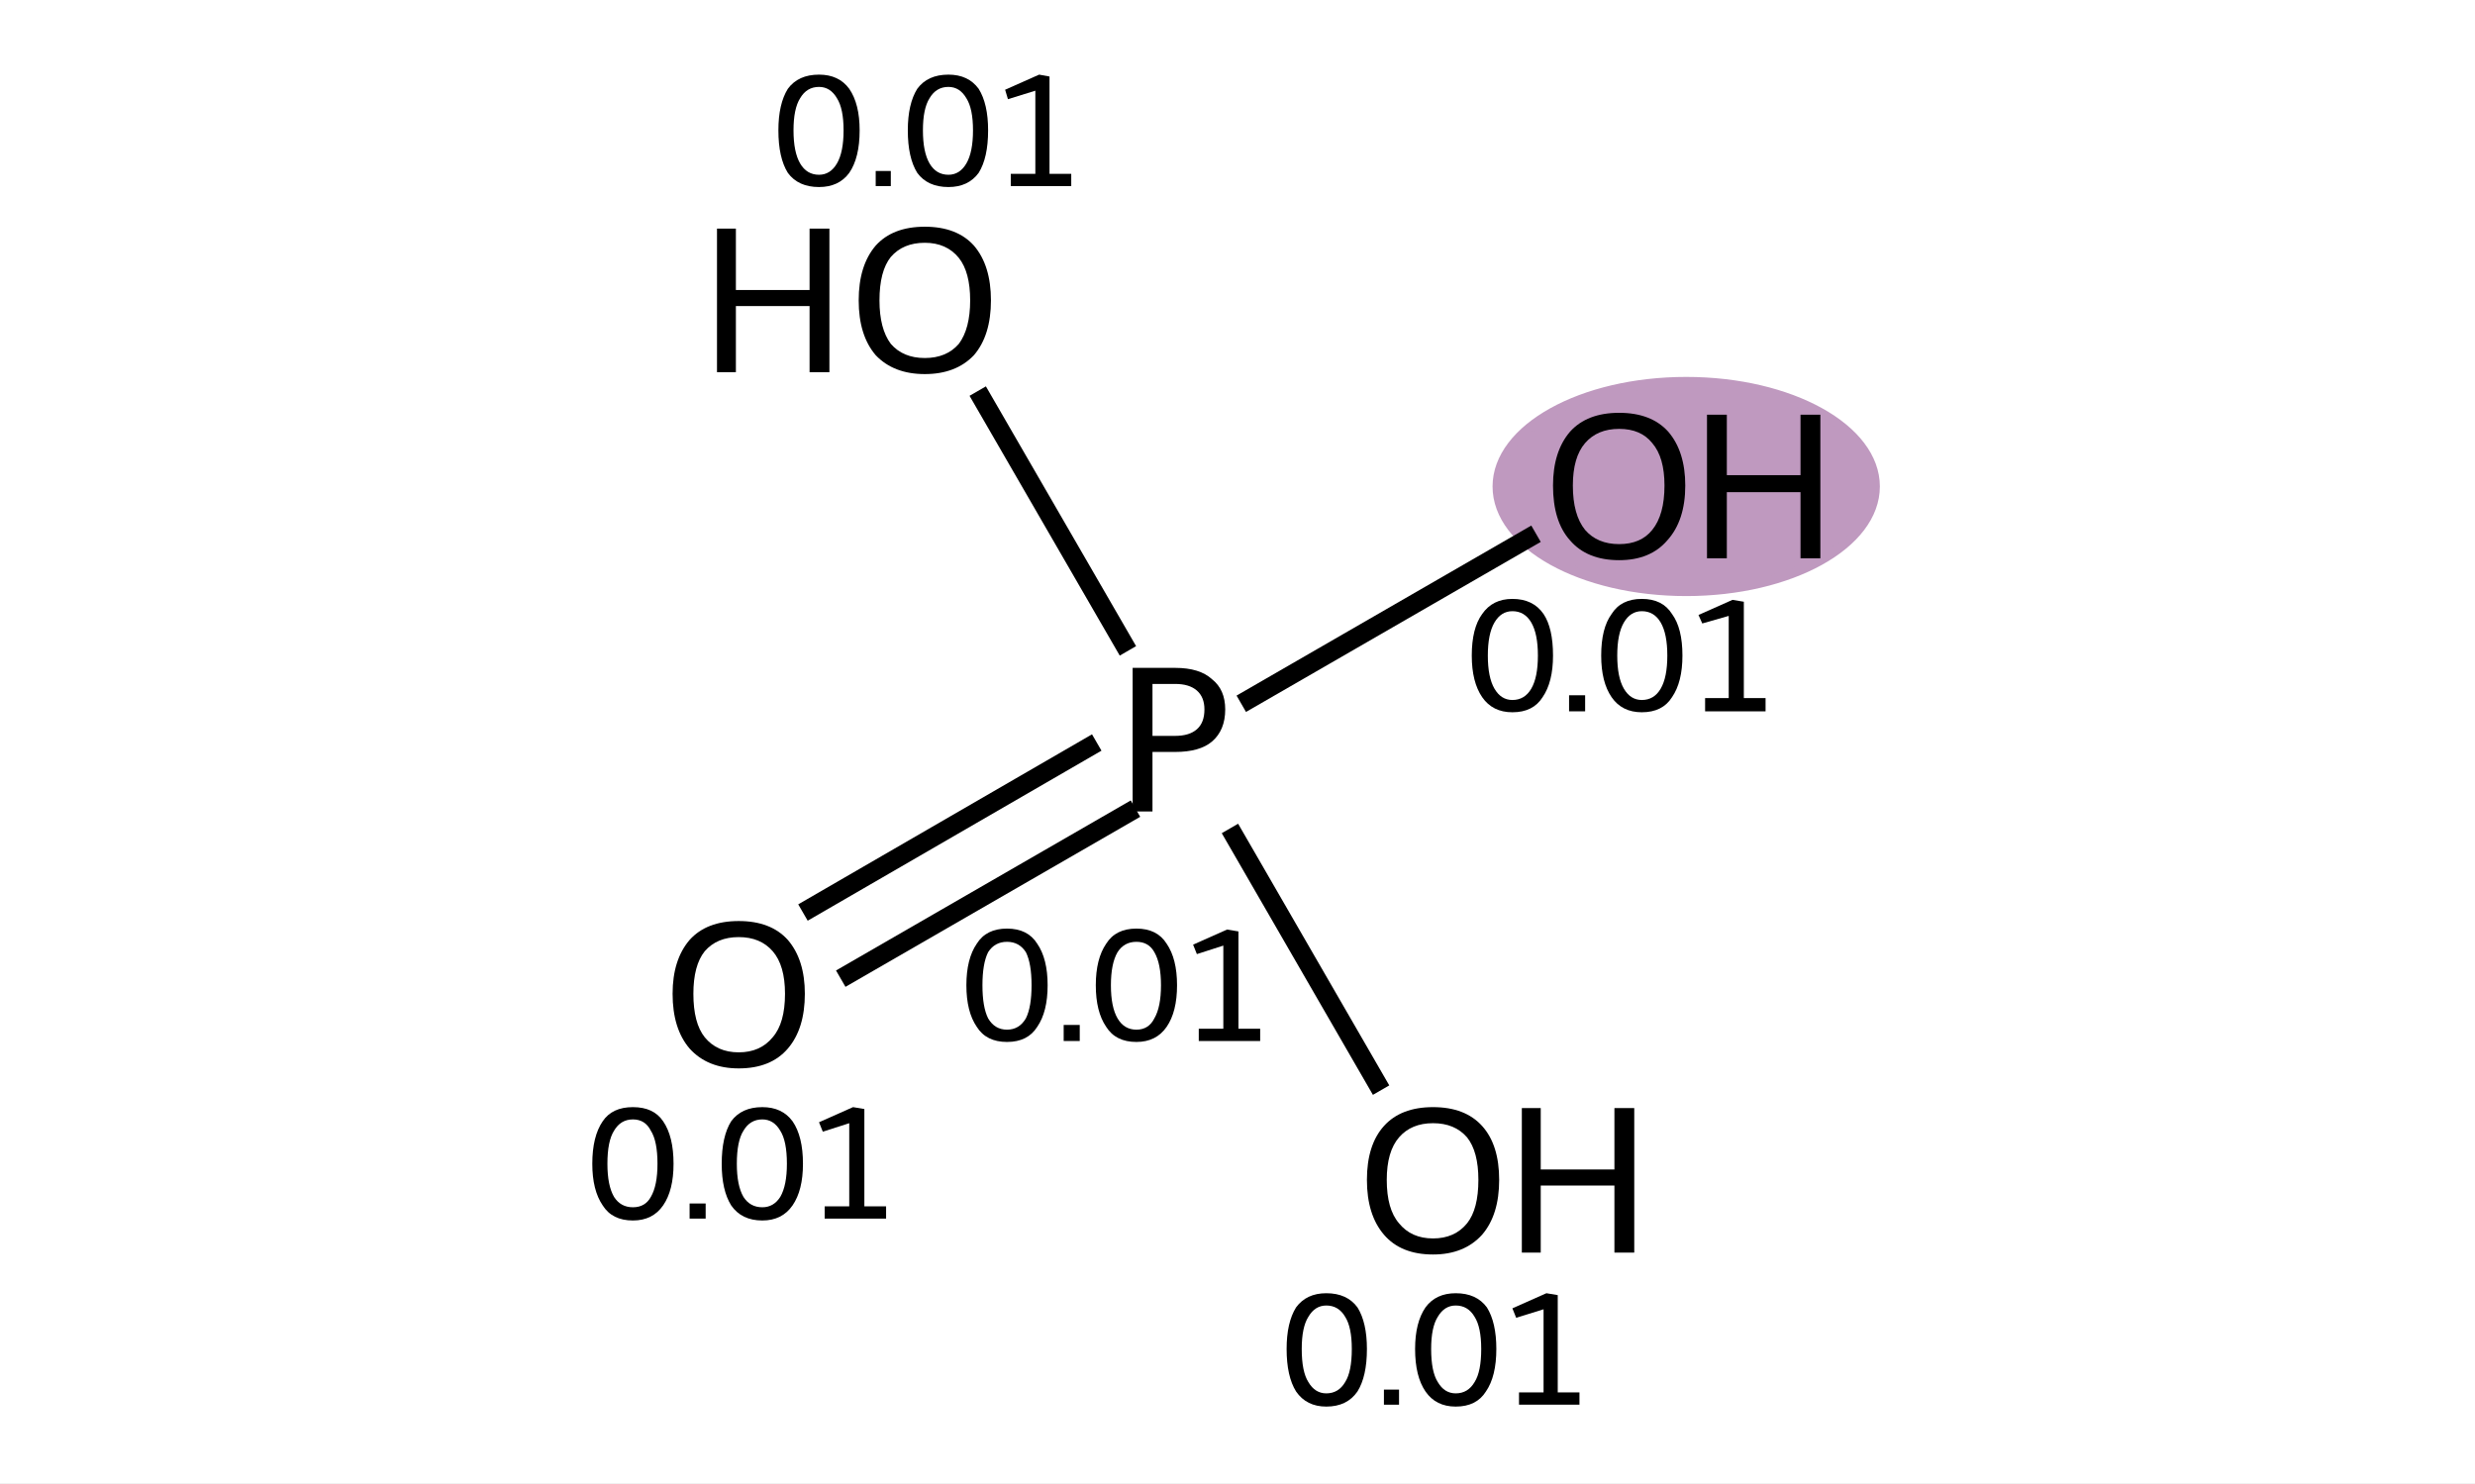
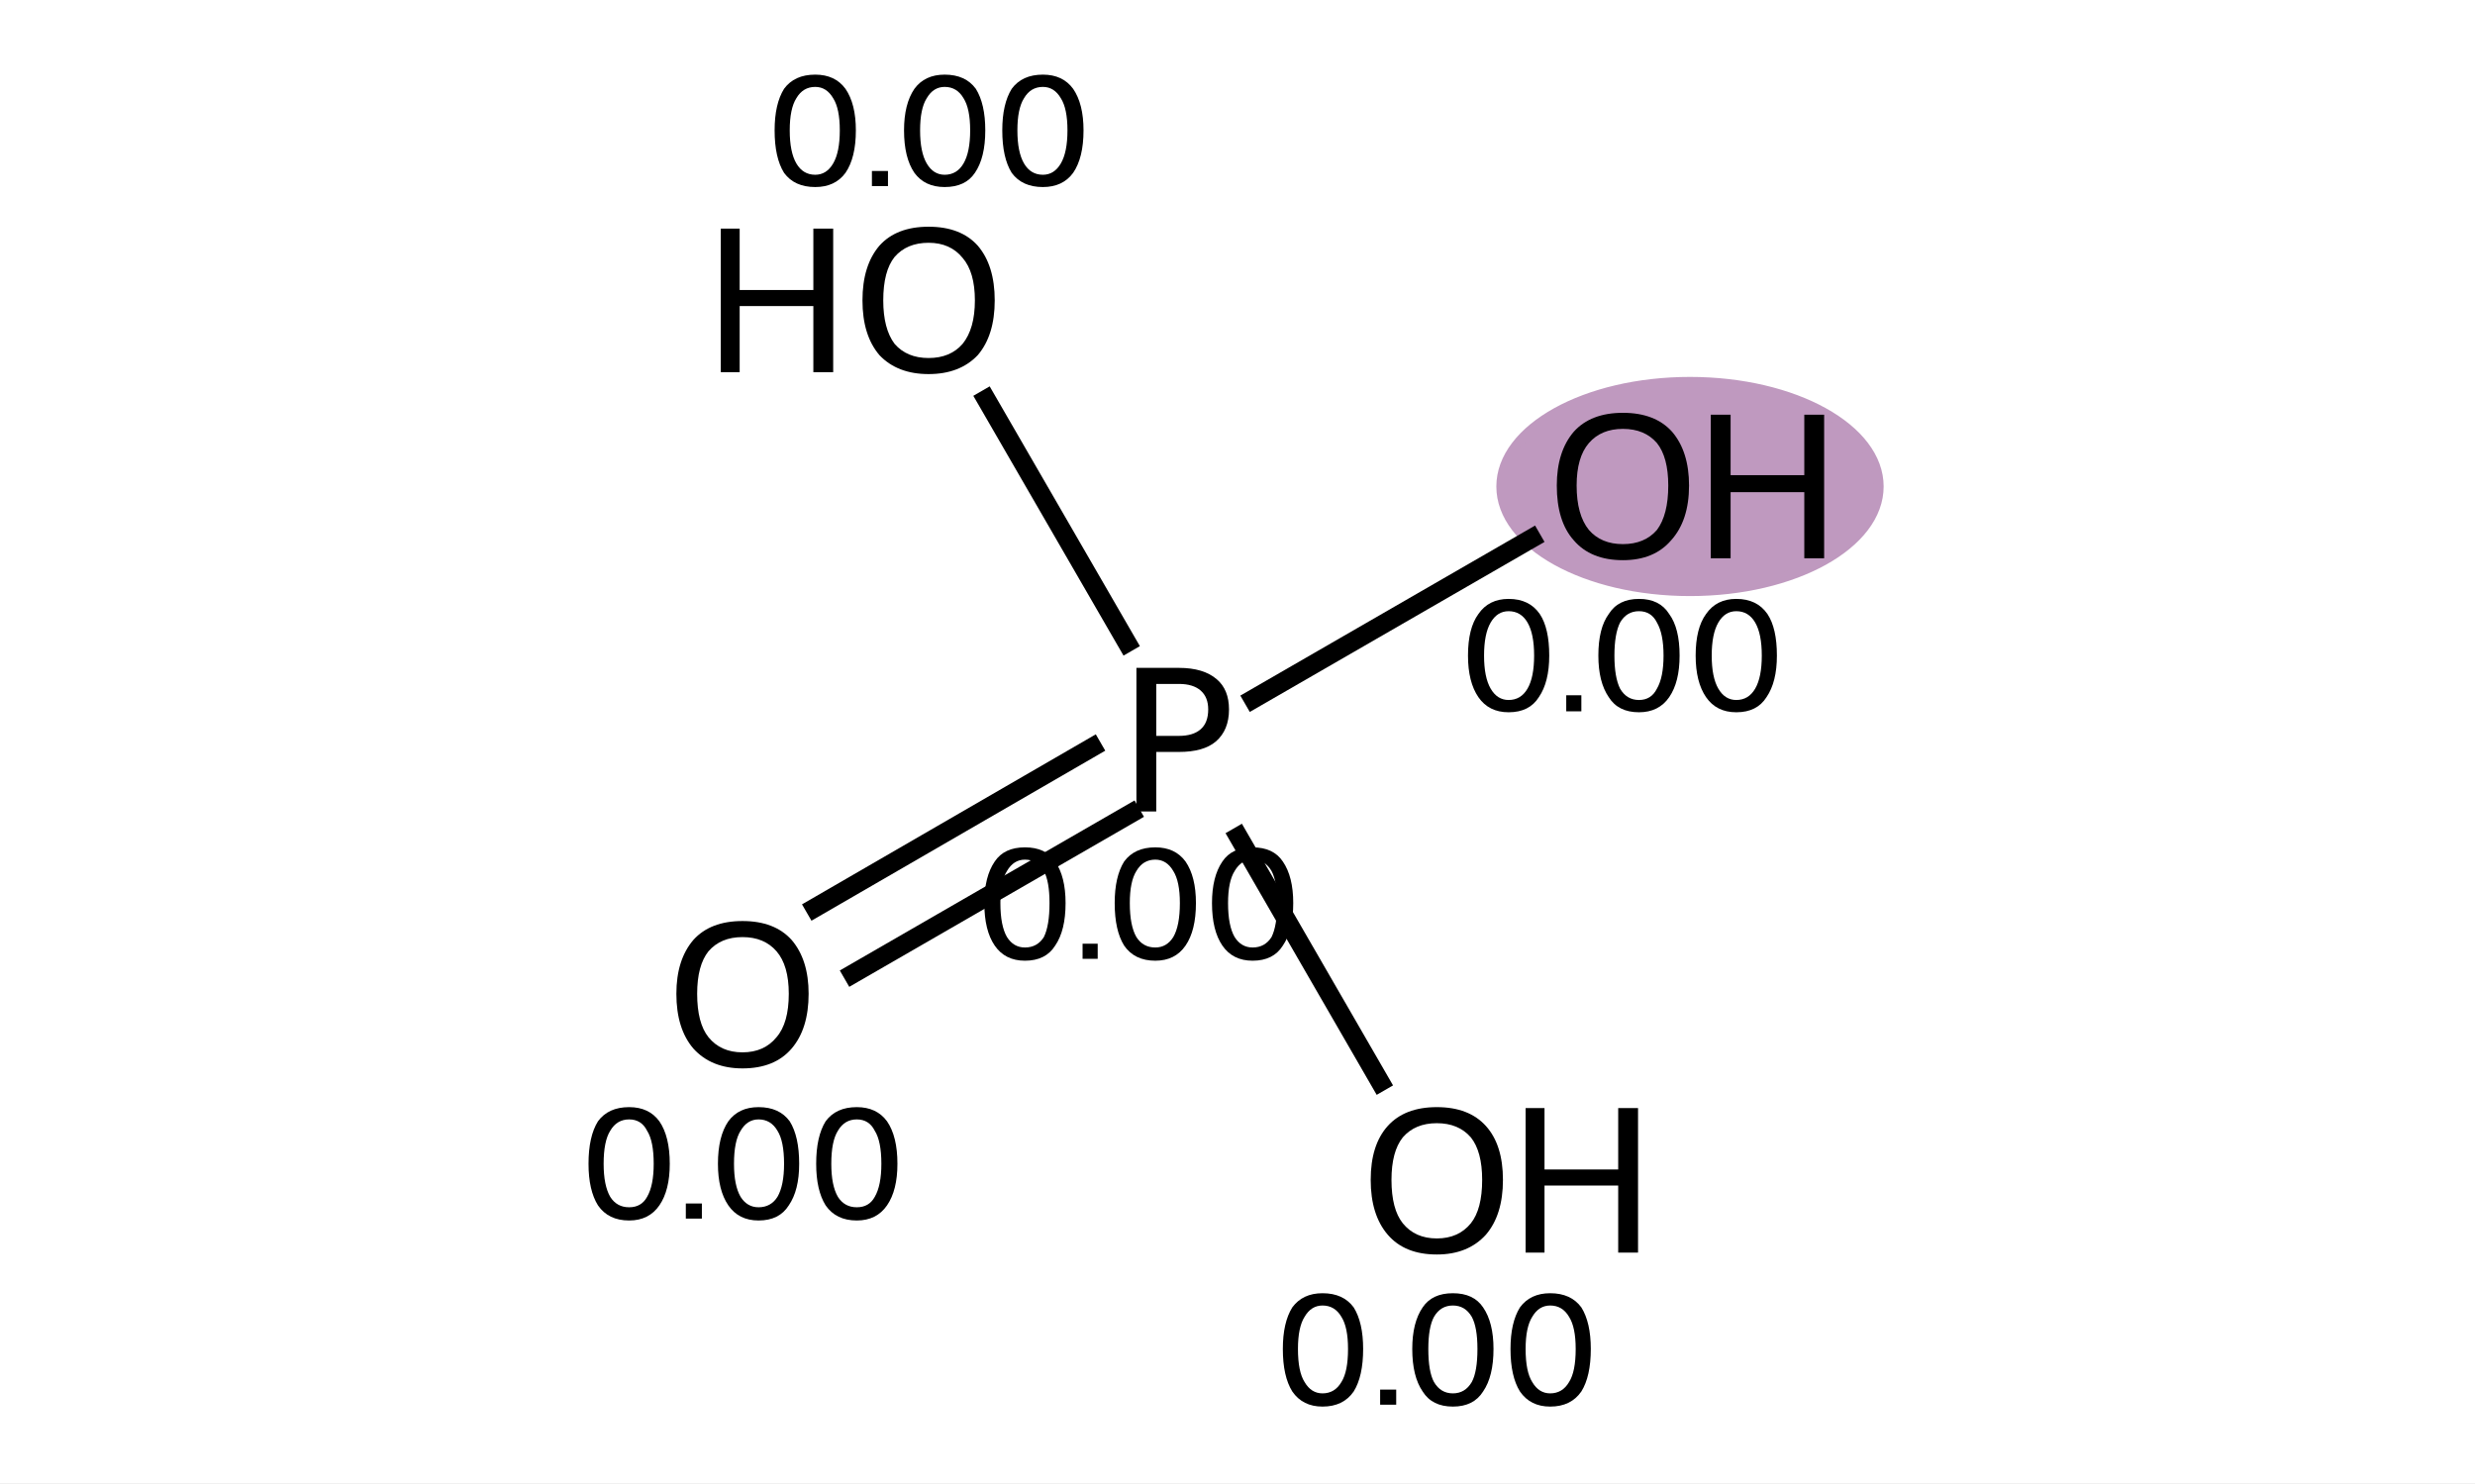
<svg xmlns="http://www.w3.org/2000/svg" version="1.1" baseProfile="full" xml:space="preserve" width="262px" height="157px" viewBox="0 0 262 157">
  <rect style="opacity:1.0;fill:#FFFFFF;stroke:none" width="262.0" height="157.0" x="0.0" y="0.0"> </rect>
-   <ellipse cx="178.5" cy="51.5" rx="20.0" ry="11.1" class="atom-2" style="fill:#BF99BF;fill-rule:evenodd;stroke:#BF99BF;stroke-width:1.0px;stroke-linecap:butt;stroke-linejoin:miter;stroke-opacity:1" />
-   <path class="bond-0 atom-0 atom-1" d="M 85.0,96.6 L 116.1,78.6" style="fill:none;fill-rule:evenodd;stroke:#000000;stroke-width:2.0px;stroke-linecap:butt;stroke-linejoin:miter;stroke-opacity:1" />
-   <path class="bond-0 atom-0 atom-1" d="M 89.0,103.6 L 120.2,85.6" style="fill:none;fill-rule:evenodd;stroke:#000000;stroke-width:2.0px;stroke-linecap:butt;stroke-linejoin:miter;stroke-opacity:1" />
-   <path class="bond-1 atom-1 atom-2" d="M 131.4,74.5 L 162.6,56.5" style="fill:none;fill-rule:evenodd;stroke:#000000;stroke-width:2.0px;stroke-linecap:butt;stroke-linejoin:miter;stroke-opacity:1" />
-   <path class="bond-2 atom-1 atom-3" d="M 130.2,87.7 L 146.2,115.4" style="fill:none;fill-rule:evenodd;stroke:#000000;stroke-width:2.0px;stroke-linecap:butt;stroke-linejoin:miter;stroke-opacity:1" />
-   <path class="bond-3 atom-1 atom-4" d="M 119.4,68.9 L 103.5,41.4" style="fill:none;fill-rule:evenodd;stroke:#000000;stroke-width:2.0px;stroke-linecap:butt;stroke-linejoin:miter;stroke-opacity:1" />
-   <path class="atom-0" d="M 71.2 105.2 Q 71.2 101.6, 73.0 99.5 Q 74.8 97.5, 78.2 97.5 Q 81.6 97.5, 83.4 99.5 Q 85.2 101.6, 85.2 105.2 Q 85.2 108.9, 83.4 111.0 Q 81.6 113.1, 78.2 113.1 Q 74.9 113.1, 73.0 111.0 Q 71.2 108.9, 71.2 105.2 M 78.2 111.4 Q 80.5 111.4, 81.8 109.8 Q 83.1 108.3, 83.1 105.2 Q 83.1 102.2, 81.8 100.7 Q 80.5 99.2, 78.2 99.2 Q 75.9 99.2, 74.6 100.7 Q 73.4 102.2, 73.4 105.2 Q 73.4 108.3, 74.6 109.8 Q 75.9 111.4, 78.2 111.4 " fill="#000000" />
-   <path class="atom-1" d="M 124.4 70.7 Q 127.0 70.7, 128.3 71.9 Q 129.7 73.0, 129.7 75.1 Q 129.7 77.3, 128.3 78.5 Q 127.0 79.6, 124.4 79.6 L 122.0 79.6 L 122.0 85.9 L 119.9 85.9 L 119.9 70.7 L 124.4 70.7 M 124.4 77.9 Q 125.9 77.9, 126.7 77.2 Q 127.5 76.5, 127.5 75.1 Q 127.5 73.8, 126.7 73.1 Q 125.9 72.4, 124.4 72.4 L 122.0 72.4 L 122.0 77.9 L 124.4 77.9 " fill="#000000" />
-   <path class="atom-2" d="M 164.4 51.4 Q 164.4 47.8, 166.2 45.7 Q 168.0 43.7, 171.4 43.7 Q 174.8 43.7, 176.6 45.7 Q 178.4 47.8, 178.4 51.4 Q 178.4 55.1, 176.5 57.2 Q 174.7 59.3, 171.4 59.3 Q 168.0 59.3, 166.2 57.2 Q 164.4 55.2, 164.4 51.4 M 171.4 57.6 Q 173.7 57.6, 174.9 56.1 Q 176.2 54.5, 176.2 51.4 Q 176.2 48.4, 174.9 46.9 Q 173.7 45.4, 171.4 45.4 Q 169.1 45.4, 167.8 46.9 Q 166.5 48.4, 166.5 51.4 Q 166.5 54.5, 167.8 56.1 Q 169.1 57.6, 171.4 57.6 " fill="#000000" />
-   <path class="atom-2" d="M 180.7 43.9 L 182.8 43.9 L 182.8 50.3 L 190.6 50.3 L 190.6 43.9 L 192.7 43.9 L 192.7 59.1 L 190.6 59.1 L 190.6 52.1 L 182.8 52.1 L 182.8 59.1 L 180.7 59.1 L 180.7 43.9 " fill="#000000" />
-   <path class="atom-3" d="M 144.7 124.9 Q 144.7 121.2, 146.5 119.2 Q 148.3 117.2, 151.7 117.2 Q 155.1 117.2, 156.9 119.2 Q 158.7 121.2, 158.7 124.9 Q 158.7 128.6, 156.9 130.7 Q 155.0 132.8, 151.7 132.8 Q 148.3 132.8, 146.5 130.7 Q 144.7 128.6, 144.7 124.9 M 151.7 131.1 Q 154.0 131.1, 155.3 129.5 Q 156.5 128.0, 156.5 124.9 Q 156.5 121.9, 155.3 120.4 Q 154.0 118.9, 151.7 118.9 Q 149.4 118.9, 148.1 120.4 Q 146.8 121.9, 146.8 124.9 Q 146.8 128.0, 148.1 129.5 Q 149.4 131.1, 151.7 131.1 " fill="#000000" />
-   <path class="atom-3" d="M 161.1 117.3 L 163.1 117.3 L 163.1 123.8 L 170.9 123.8 L 170.9 117.3 L 173.0 117.3 L 173.0 132.6 L 170.9 132.6 L 170.9 125.5 L 163.1 125.5 L 163.1 132.6 L 161.1 132.6 L 161.1 117.3 " fill="#000000" />
-   <path class="atom-4" d="M 75.9 24.2 L 77.9 24.2 L 77.9 30.7 L 85.7 30.7 L 85.7 24.2 L 87.8 24.2 L 87.8 39.4 L 85.7 39.4 L 85.7 32.4 L 77.9 32.4 L 77.9 39.4 L 75.9 39.4 L 75.9 24.2 " fill="#000000" />
-   <path class="atom-4" d="M 90.9 31.8 Q 90.9 28.1, 92.7 26.0 Q 94.5 24.0, 97.9 24.0 Q 101.3 24.0, 103.1 26.0 Q 104.9 28.1, 104.9 31.8 Q 104.9 35.5, 103.1 37.6 Q 101.2 39.6, 97.9 39.6 Q 94.6 39.6, 92.7 37.6 Q 90.9 35.5, 90.9 31.8 M 97.9 37.9 Q 100.2 37.9, 101.5 36.4 Q 102.7 34.8, 102.7 31.8 Q 102.7 28.8, 101.5 27.3 Q 100.2 25.7, 97.9 25.7 Q 95.6 25.7, 94.3 27.2 Q 93.1 28.7, 93.1 31.8 Q 93.1 34.8, 94.3 36.4 Q 95.6 37.9, 97.9 37.9 " fill="#000000" />
-   <path class="note" d="M 67.0 129.2 Q 64.8 129.2, 63.8 127.6 Q 62.7 126.0, 62.7 123.2 Q 62.7 120.3, 63.8 118.7 Q 64.8 117.2, 67.0 117.2 Q 69.2 117.2, 70.2 118.7 Q 71.3 120.3, 71.3 123.2 Q 71.3 126.0, 70.2 127.6 Q 69.1 129.2, 67.0 129.2 M 67.0 127.8 Q 68.3 127.8, 68.9 126.7 Q 69.6 125.5, 69.6 123.2 Q 69.6 120.8, 68.9 119.7 Q 68.3 118.5, 67.0 118.5 Q 65.7 118.5, 65.0 119.7 Q 64.3 120.8, 64.3 123.2 Q 64.3 125.5, 65.0 126.7 Q 65.7 127.8, 67.0 127.8 " fill="#000000" />
-   <path class="note" d="M 73.0 127.4 L 74.7 127.4 L 74.7 129.0 L 73.0 129.0 L 73.0 127.4 " fill="#000000" />
-   <path class="note" d="M 80.7 129.2 Q 78.5 129.2, 77.4 127.6 Q 76.4 126.0, 76.4 123.2 Q 76.4 120.3, 77.4 118.7 Q 78.5 117.2, 80.7 117.2 Q 82.8 117.2, 83.9 118.7 Q 85.0 120.3, 85.0 123.2 Q 85.0 126.0, 83.9 127.6 Q 82.8 129.2, 80.7 129.2 M 80.7 127.8 Q 81.9 127.8, 82.6 126.7 Q 83.3 125.5, 83.3 123.2 Q 83.3 120.8, 82.6 119.7 Q 81.9 118.5, 80.7 118.5 Q 79.4 118.5, 78.7 119.7 Q 78.0 120.8, 78.0 123.2 Q 78.0 125.5, 78.7 126.7 Q 79.4 127.8, 80.7 127.8 " fill="#000000" />
-   <path class="note" d="M 87.3 127.7 L 89.9 127.7 L 89.9 118.9 L 87.1 119.8 L 86.7 118.8 L 90.3 117.2 L 91.5 117.4 L 91.5 127.7 L 93.8 127.7 L 93.8 129.0 L 87.3 129.0 L 87.3 127.7 " fill="#000000" />
-   <path class="note" d="M 106.6 110.3 Q 104.4 110.3, 103.4 108.7 Q 102.3 107.1, 102.3 104.3 Q 102.3 101.5, 103.4 99.9 Q 104.4 98.3, 106.6 98.3 Q 108.8 98.3, 109.8 99.9 Q 110.9 101.5, 110.9 104.3 Q 110.9 107.1, 109.8 108.7 Q 108.8 110.3, 106.6 110.3 M 106.6 109.0 Q 107.9 109.0, 108.6 107.8 Q 109.2 106.6, 109.2 104.3 Q 109.2 102.0, 108.6 100.8 Q 107.9 99.7, 106.6 99.7 Q 105.3 99.7, 104.6 100.8 Q 104.0 102.0, 104.0 104.3 Q 104.0 106.6, 104.6 107.8 Q 105.3 109.0, 106.6 109.0 " fill="#000000" />
-   <path class="note" d="M 112.6 108.5 L 114.3 108.5 L 114.3 110.2 L 112.6 110.2 L 112.6 108.5 " fill="#000000" />
-   <path class="note" d="M 120.3 110.3 Q 118.1 110.3, 117.1 108.7 Q 116.0 107.1, 116.0 104.3 Q 116.0 101.5, 117.1 99.9 Q 118.1 98.3, 120.3 98.3 Q 122.5 98.3, 123.5 99.9 Q 124.6 101.5, 124.6 104.3 Q 124.6 107.1, 123.5 108.7 Q 122.4 110.3, 120.3 110.3 M 120.3 109.0 Q 121.6 109.0, 122.2 107.8 Q 122.9 106.6, 122.9 104.3 Q 122.9 102.0, 122.2 100.8 Q 121.6 99.7, 120.3 99.7 Q 119.0 99.7, 118.3 100.8 Q 117.6 102.0, 117.6 104.3 Q 117.6 106.6, 118.3 107.8 Q 119.0 109.0, 120.3 109.0 " fill="#000000" />
-   <path class="note" d="M 126.9 108.9 L 129.5 108.9 L 129.5 100.1 L 126.7 101.0 L 126.3 100.0 L 129.9 98.4 L 131.1 98.6 L 131.1 108.9 L 133.4 108.9 L 133.4 110.2 L 126.9 110.2 L 126.9 108.9 " fill="#000000" />
-   <path class="note" d="M 160.1 75.4 Q 158.0 75.4, 156.9 73.8 Q 155.8 72.2, 155.8 69.4 Q 155.8 66.5, 156.9 65.0 Q 158.0 63.4, 160.1 63.4 Q 162.3 63.4, 163.4 65.0 Q 164.4 66.5, 164.4 69.4 Q 164.4 72.2, 163.3 73.8 Q 162.3 75.4, 160.1 75.4 M 160.1 74.1 Q 161.4 74.1, 162.1 72.9 Q 162.8 71.7, 162.8 69.4 Q 162.8 67.1, 162.1 65.9 Q 161.4 64.7, 160.1 64.7 Q 158.9 64.7, 158.2 65.9 Q 157.5 67.1, 157.5 69.4 Q 157.5 71.7, 158.2 72.9 Q 158.9 74.1, 160.1 74.1 " fill="#000000" />
-   <path class="note" d="M 166.1 73.6 L 167.8 73.6 L 167.8 75.3 L 166.1 75.3 L 166.1 73.6 " fill="#000000" />
-   <path class="note" d="M 173.8 75.4 Q 171.7 75.4, 170.6 73.8 Q 169.5 72.2, 169.5 69.4 Q 169.5 66.5, 170.6 65.0 Q 171.6 63.4, 173.8 63.4 Q 176.0 63.4, 177.0 65.0 Q 178.1 66.5, 178.1 69.4 Q 178.1 72.2, 177.0 73.8 Q 176.0 75.4, 173.8 75.4 M 173.8 74.1 Q 175.1 74.1, 175.8 72.9 Q 176.5 71.7, 176.5 69.4 Q 176.5 67.1, 175.8 65.9 Q 175.1 64.7, 173.8 64.7 Q 172.6 64.7, 171.9 65.9 Q 171.2 67.1, 171.2 69.4 Q 171.2 71.7, 171.9 72.9 Q 172.6 74.1, 173.8 74.1 " fill="#000000" />
-   <path class="note" d="M 180.5 73.9 L 183.0 73.9 L 183.0 65.2 L 180.2 66.0 L 179.8 65.1 L 183.4 63.5 L 184.6 63.7 L 184.6 73.9 L 186.9 73.9 L 186.9 75.3 L 180.5 75.3 L 180.5 73.9 " fill="#000000" />
-   <path class="note" d="M 140.4 148.9 Q 138.3 148.9, 137.2 147.3 Q 136.2 145.7, 136.2 142.8 Q 136.2 140.0, 137.2 138.4 Q 138.3 136.9, 140.4 136.9 Q 142.6 136.9, 143.7 138.4 Q 144.7 140.0, 144.7 142.8 Q 144.7 145.7, 143.7 147.3 Q 142.6 148.9, 140.4 148.9 M 140.4 147.5 Q 141.7 147.5, 142.4 146.3 Q 143.1 145.2, 143.1 142.8 Q 143.1 140.5, 142.4 139.4 Q 141.7 138.2, 140.4 138.2 Q 139.2 138.2, 138.5 139.4 Q 137.8 140.5, 137.8 142.8 Q 137.8 145.2, 138.5 146.3 Q 139.2 147.5, 140.4 147.5 " fill="#000000" />
-   <path class="note" d="M 146.5 147.1 L 148.1 147.1 L 148.1 148.7 L 146.5 148.7 L 146.5 147.1 " fill="#000000" />
-   <path class="note" d="M 154.1 148.9 Q 152.0 148.9, 150.9 147.3 Q 149.8 145.7, 149.8 142.8 Q 149.8 140.0, 150.9 138.4 Q 152.0 136.9, 154.1 136.9 Q 156.3 136.9, 157.4 138.4 Q 158.4 140.0, 158.4 142.8 Q 158.4 145.7, 157.3 147.3 Q 156.3 148.9, 154.1 148.9 M 154.1 147.5 Q 155.4 147.5, 156.1 146.3 Q 156.8 145.2, 156.8 142.8 Q 156.8 140.5, 156.1 139.4 Q 155.4 138.2, 154.1 138.2 Q 152.9 138.2, 152.2 139.4 Q 151.5 140.5, 151.5 142.8 Q 151.5 145.2, 152.2 146.3 Q 152.9 147.5, 154.1 147.5 " fill="#000000" />
-   <path class="note" d="M 160.8 147.4 L 163.4 147.4 L 163.4 138.6 L 160.5 139.5 L 160.1 138.5 L 163.7 136.9 L 164.9 137.1 L 164.9 147.4 L 167.2 147.4 L 167.2 148.7 L 160.8 148.7 L 160.8 147.4 " fill="#000000" />
-   <path class="note" d="M 86.7 19.8 Q 84.5 19.8, 83.4 18.3 Q 82.4 16.7, 82.4 13.8 Q 82.4 11.0, 83.4 9.4 Q 84.5 7.9, 86.7 7.9 Q 88.8 7.9, 89.9 9.4 Q 91.0 11.0, 91.0 13.8 Q 91.0 16.7, 89.9 18.3 Q 88.8 19.8, 86.7 19.8 M 86.7 18.5 Q 87.9 18.5, 88.6 17.3 Q 89.3 16.1, 89.3 13.8 Q 89.3 11.5, 88.6 10.4 Q 87.9 9.2, 86.7 9.2 Q 85.4 9.2, 84.7 10.4 Q 84.0 11.5, 84.0 13.8 Q 84.0 16.1, 84.7 17.3 Q 85.4 18.5, 86.7 18.5 " fill="#000000" />
-   <path class="note" d="M 92.7 18.1 L 94.3 18.1 L 94.3 19.7 L 92.7 19.7 L 92.7 18.1 " fill="#000000" />
-   <path class="note" d="M 100.4 19.8 Q 98.2 19.8, 97.1 18.3 Q 96.1 16.7, 96.1 13.8 Q 96.1 11.0, 97.1 9.4 Q 98.2 7.9, 100.4 7.9 Q 102.5 7.9, 103.6 9.4 Q 104.6 11.0, 104.6 13.8 Q 104.6 16.7, 103.6 18.3 Q 102.5 19.8, 100.4 19.8 M 100.4 18.5 Q 101.6 18.5, 102.3 17.3 Q 103.0 16.1, 103.0 13.8 Q 103.0 11.5, 102.3 10.4 Q 101.6 9.2, 100.4 9.2 Q 99.1 9.2, 98.4 10.4 Q 97.7 11.5, 97.7 13.8 Q 97.7 16.1, 98.4 17.3 Q 99.1 18.5, 100.4 18.5 " fill="#000000" />
-   <path class="note" d="M 107.0 18.4 L 109.6 18.4 L 109.6 9.6 L 106.7 10.5 L 106.4 9.5 L 110.0 7.9 L 111.1 8.1 L 111.1 18.4 L 113.4 18.4 L 113.4 19.7 L 107.0 19.7 L 107.0 18.4 " fill="#000000" />
+   <ellipse cx="178.9" cy="51.5" rx="20.0" ry="11.1" class="atom-2" style="fill:#BF99BF;fill-rule:evenodd;stroke:#BF99BF;stroke-width:1.0px;stroke-linecap:butt;stroke-linejoin:miter;stroke-opacity:1" />
+   <path class="bond-0 atom-0 atom-1" d="M 85.4,96.6 L 116.5,78.6" style="fill:none;fill-rule:evenodd;stroke:#000000;stroke-width:2.0px;stroke-linecap:butt;stroke-linejoin:miter;stroke-opacity:1" />
+   <path class="bond-0 atom-0 atom-1" d="M 89.4,103.6 L 120.6,85.6" style="fill:none;fill-rule:evenodd;stroke:#000000;stroke-width:2.0px;stroke-linecap:butt;stroke-linejoin:miter;stroke-opacity:1" />
+   <path class="bond-1 atom-1 atom-2" d="M 131.8,74.5 L 163.0,56.5" style="fill:none;fill-rule:evenodd;stroke:#000000;stroke-width:2.0px;stroke-linecap:butt;stroke-linejoin:miter;stroke-opacity:1" />
+   <path class="bond-2 atom-1 atom-3" d="M 130.6,87.7 L 146.6,115.4" style="fill:none;fill-rule:evenodd;stroke:#000000;stroke-width:2.0px;stroke-linecap:butt;stroke-linejoin:miter;stroke-opacity:1" />
+   <path class="bond-3 atom-1 atom-4" d="M 119.8,68.9 L 103.9,41.4" style="fill:none;fill-rule:evenodd;stroke:#000000;stroke-width:2.0px;stroke-linecap:butt;stroke-linejoin:miter;stroke-opacity:1" />
+   <path class="atom-0" d="M 71.6 105.2 Q 71.6 101.6, 73.4 99.5 Q 75.2 97.5, 78.6 97.5 Q 82.0 97.5, 83.8 99.5 Q 85.6 101.6, 85.6 105.2 Q 85.6 108.9, 83.8 111.0 Q 82.0 113.1, 78.6 113.1 Q 75.3 113.1, 73.4 111.0 Q 71.6 108.9, 71.6 105.2 M 78.6 111.4 Q 80.9 111.4, 82.2 109.8 Q 83.5 108.3, 83.5 105.2 Q 83.5 102.2, 82.2 100.7 Q 80.9 99.2, 78.6 99.2 Q 76.3 99.2, 75.0 100.7 Q 73.8 102.2, 73.8 105.2 Q 73.8 108.3, 75.0 109.8 Q 76.3 111.4, 78.6 111.4 " fill="#000000" />
+   <path class="atom-1" d="M 124.8 70.7 Q 127.4 70.7, 128.8 71.9 Q 130.1 73.0, 130.1 75.1 Q 130.1 77.3, 128.7 78.5 Q 127.4 79.6, 124.8 79.6 L 122.4 79.6 L 122.4 85.9 L 120.3 85.9 L 120.3 70.7 L 124.8 70.7 M 124.8 77.9 Q 126.3 77.9, 127.1 77.2 Q 127.9 76.5, 127.9 75.1 Q 127.9 73.8, 127.1 73.1 Q 126.3 72.4, 124.8 72.4 L 122.4 72.4 L 122.4 77.9 L 124.8 77.9 " fill="#000000" />
+   <path class="atom-2" d="M 164.8 51.4 Q 164.8 47.8, 166.6 45.7 Q 168.4 43.7, 171.8 43.7 Q 175.2 43.7, 177.0 45.7 Q 178.8 47.8, 178.8 51.4 Q 178.8 55.1, 176.9 57.2 Q 175.1 59.3, 171.8 59.3 Q 168.4 59.3, 166.6 57.2 Q 164.8 55.2, 164.8 51.4 M 171.8 57.6 Q 174.1 57.6, 175.4 56.1 Q 176.6 54.5, 176.6 51.4 Q 176.6 48.4, 175.4 46.9 Q 174.1 45.4, 171.8 45.4 Q 169.5 45.4, 168.2 46.9 Q 166.9 48.4, 166.9 51.4 Q 166.9 54.5, 168.2 56.1 Q 169.5 57.6, 171.8 57.6 " fill="#000000" />
+   <path class="atom-2" d="M 181.1 43.9 L 183.2 43.9 L 183.2 50.3 L 191.0 50.3 L 191.0 43.9 L 193.1 43.9 L 193.1 59.1 L 191.0 59.1 L 191.0 52.1 L 183.2 52.1 L 183.2 59.1 L 181.1 59.1 L 181.1 43.9 " fill="#000000" />
+   <path class="atom-3" d="M 145.1 124.9 Q 145.1 121.2, 146.9 119.2 Q 148.7 117.2, 152.1 117.2 Q 155.5 117.2, 157.3 119.2 Q 159.1 121.2, 159.1 124.9 Q 159.1 128.6, 157.3 130.7 Q 155.4 132.8, 152.1 132.8 Q 148.7 132.8, 146.9 130.7 Q 145.1 128.6, 145.1 124.9 M 152.1 131.1 Q 154.4 131.1, 155.7 129.5 Q 156.9 128.0, 156.9 124.9 Q 156.9 121.9, 155.7 120.4 Q 154.4 118.9, 152.1 118.9 Q 149.8 118.9, 148.5 120.4 Q 147.3 121.9, 147.3 124.9 Q 147.3 128.0, 148.5 129.5 Q 149.8 131.1, 152.1 131.1 " fill="#000000" />
+   <path class="atom-3" d="M 161.5 117.3 L 163.5 117.3 L 163.5 123.8 L 171.3 123.8 L 171.3 117.3 L 173.4 117.3 L 173.4 132.6 L 171.3 132.6 L 171.3 125.5 L 163.5 125.5 L 163.5 132.6 L 161.5 132.6 L 161.5 117.3 " fill="#000000" />
+   <path class="atom-4" d="M 76.3 24.2 L 78.3 24.2 L 78.3 30.7 L 86.1 30.7 L 86.1 24.2 L 88.2 24.2 L 88.2 39.4 L 86.1 39.4 L 86.1 32.4 L 78.3 32.4 L 78.3 39.4 L 76.3 39.4 L 76.3 24.2 " fill="#000000" />
+   <path class="atom-4" d="M 91.3 31.8 Q 91.3 28.1, 93.1 26.0 Q 94.9 24.0, 98.3 24.0 Q 101.7 24.0, 103.5 26.0 Q 105.3 28.1, 105.3 31.8 Q 105.3 35.5, 103.5 37.6 Q 101.6 39.6, 98.3 39.6 Q 95.0 39.6, 93.1 37.6 Q 91.3 35.5, 91.3 31.8 M 98.3 37.9 Q 100.6 37.9, 101.9 36.4 Q 103.2 34.8, 103.2 31.8 Q 103.2 28.8, 101.9 27.3 Q 100.6 25.7, 98.3 25.7 Q 96.0 25.7, 94.7 27.2 Q 93.5 28.7, 93.5 31.8 Q 93.5 34.8, 94.7 36.4 Q 96.0 37.9, 98.3 37.9 " fill="#000000" />
+   <path class="note" d="M 66.6 129.2 Q 64.4 129.2, 63.3 127.6 Q 62.3 126.0, 62.3 123.2 Q 62.3 120.3, 63.3 118.7 Q 64.4 117.2, 66.6 117.2 Q 68.7 117.2, 69.8 118.7 Q 70.9 120.3, 70.9 123.2 Q 70.9 126.0, 69.8 127.6 Q 68.7 129.2, 66.6 129.2 M 66.6 127.8 Q 67.9 127.8, 68.5 126.7 Q 69.2 125.5, 69.2 123.2 Q 69.2 120.8, 68.5 119.7 Q 67.9 118.5, 66.6 118.5 Q 65.3 118.5, 64.6 119.7 Q 63.9 120.8, 63.9 123.2 Q 63.9 125.5, 64.6 126.7 Q 65.3 127.8, 66.6 127.8 " fill="#000000" />
+   <path class="note" d="M 72.6 127.4 L 74.3 127.4 L 74.3 129.0 L 72.6 129.0 L 72.6 127.4 " fill="#000000" />
+   <path class="note" d="M 80.3 129.2 Q 78.2 129.2, 77.1 127.6 Q 76.0 126.0, 76.0 123.2 Q 76.0 120.3, 77.1 118.7 Q 78.2 117.2, 80.3 117.2 Q 82.5 117.2, 83.6 118.7 Q 84.6 120.3, 84.6 123.2 Q 84.6 126.0, 83.5 127.6 Q 82.5 129.2, 80.3 129.2 M 80.3 127.8 Q 81.6 127.8, 82.3 126.7 Q 83.0 125.5, 83.0 123.2 Q 83.0 120.8, 82.3 119.7 Q 81.6 118.5, 80.3 118.5 Q 79.1 118.5, 78.4 119.7 Q 77.7 120.8, 77.7 123.2 Q 77.7 125.5, 78.4 126.7 Q 79.1 127.8, 80.3 127.8 " fill="#000000" />
+   <path class="note" d="M 90.7 129.2 Q 88.5 129.2, 87.4 127.6 Q 86.4 126.0, 86.4 123.2 Q 86.4 120.3, 87.4 118.7 Q 88.5 117.2, 90.7 117.2 Q 92.8 117.2, 93.9 118.7 Q 95.0 120.3, 95.0 123.2 Q 95.0 126.0, 93.9 127.6 Q 92.8 129.2, 90.7 129.2 M 90.7 127.8 Q 92.0 127.8, 92.6 126.7 Q 93.3 125.5, 93.3 123.2 Q 93.3 120.8, 92.6 119.7 Q 92.0 118.5, 90.7 118.5 Q 89.4 118.5, 88.7 119.7 Q 88.0 120.8, 88.0 123.2 Q 88.0 125.5, 88.7 126.7 Q 89.4 127.8, 90.7 127.8 " fill="#000000" />
+   <path class="note" d="M 108.5 101.7 Q 106.4 101.7, 105.3 100.1 Q 104.2 98.5, 104.2 95.6 Q 104.2 92.8, 105.3 91.2 Q 106.3 89.7, 108.5 89.7 Q 110.7 89.7, 111.7 91.2 Q 112.8 92.8, 112.8 95.6 Q 112.8 98.5, 111.7 100.1 Q 110.7 101.7, 108.5 101.7 M 108.5 100.3 Q 109.8 100.3, 110.5 99.2 Q 111.1 98.0, 111.1 95.6 Q 111.1 93.3, 110.5 92.2 Q 109.8 91.0, 108.5 91.0 Q 107.3 91.0, 106.6 92.2 Q 105.9 93.3, 105.9 95.6 Q 105.9 98.0, 106.6 99.2 Q 107.3 100.3, 108.5 100.3 " fill="#000000" />
+   <path class="note" d="M 114.6 99.9 L 116.2 99.9 L 116.2 101.5 L 114.6 101.5 L 114.6 99.9 " fill="#000000" />
+   <path class="note" d="M 122.3 101.7 Q 120.1 101.7, 119.0 100.1 Q 118.0 98.5, 118.0 95.6 Q 118.0 92.8, 119.0 91.2 Q 120.1 89.7, 122.3 89.7 Q 124.4 89.7, 125.5 91.2 Q 126.6 92.8, 126.6 95.6 Q 126.6 98.5, 125.5 100.1 Q 124.4 101.7, 122.3 101.7 M 122.3 100.3 Q 123.5 100.3, 124.2 99.2 Q 124.9 98.0, 124.9 95.6 Q 124.9 93.3, 124.2 92.2 Q 123.5 91.0, 122.3 91.0 Q 121.0 91.0, 120.3 92.2 Q 119.6 93.3, 119.6 95.6 Q 119.6 98.0, 120.3 99.2 Q 121.0 100.3, 122.3 100.3 " fill="#000000" />
+   <path class="note" d="M 132.6 101.7 Q 130.5 101.7, 129.4 100.1 Q 128.3 98.5, 128.3 95.6 Q 128.3 92.8, 129.4 91.2 Q 130.4 89.7, 132.6 89.7 Q 134.8 89.7, 135.8 91.2 Q 136.9 92.8, 136.9 95.6 Q 136.9 98.5, 135.8 100.1 Q 134.8 101.7, 132.6 101.7 M 132.6 100.3 Q 133.9 100.3, 134.6 99.2 Q 135.2 98.0, 135.2 95.6 Q 135.2 93.3, 134.6 92.2 Q 133.9 91.0, 132.6 91.0 Q 131.4 91.0, 130.7 92.2 Q 130.0 93.3, 130.0 95.6 Q 130.0 98.0, 130.7 99.2 Q 131.4 100.3, 132.6 100.3 " fill="#000000" />
+   <path class="note" d="M 159.7 75.4 Q 157.6 75.4, 156.5 73.8 Q 155.4 72.2, 155.4 69.4 Q 155.4 66.5, 156.5 65.0 Q 157.6 63.4, 159.7 63.4 Q 161.9 63.4, 163.0 65.0 Q 164.0 66.5, 164.0 69.4 Q 164.0 72.2, 162.9 73.8 Q 161.9 75.4, 159.7 75.4 M 159.7 74.1 Q 161.0 74.1, 161.7 72.9 Q 162.4 71.7, 162.4 69.4 Q 162.4 67.1, 161.7 65.9 Q 161.0 64.7, 159.7 64.7 Q 158.5 64.7, 157.8 65.9 Q 157.1 67.1, 157.1 69.4 Q 157.1 71.7, 157.8 72.9 Q 158.5 74.1, 159.7 74.1 " fill="#000000" />
+   <path class="note" d="M 165.8 73.6 L 167.4 73.6 L 167.4 75.3 L 165.8 75.3 L 165.8 73.6 " fill="#000000" />
+   <path class="note" d="M 173.5 75.4 Q 171.3 75.4, 170.3 73.8 Q 169.2 72.2, 169.2 69.4 Q 169.2 66.5, 170.3 65.0 Q 171.3 63.4, 173.5 63.4 Q 175.7 63.4, 176.7 65.0 Q 177.8 66.5, 177.8 69.4 Q 177.8 72.2, 176.7 73.8 Q 175.6 75.4, 173.5 75.4 M 173.5 74.1 Q 174.8 74.1, 175.4 72.9 Q 176.1 71.7, 176.1 69.4 Q 176.1 67.1, 175.4 65.9 Q 174.8 64.7, 173.5 64.7 Q 172.2 64.7, 171.5 65.9 Q 170.9 67.1, 170.9 69.4 Q 170.9 71.7, 171.5 72.9 Q 172.2 74.1, 173.5 74.1 " fill="#000000" />
+   <path class="note" d="M 183.8 75.4 Q 181.7 75.4, 180.6 73.8 Q 179.5 72.2, 179.5 69.4 Q 179.5 66.5, 180.6 65.0 Q 181.7 63.4, 183.8 63.4 Q 186.0 63.4, 187.1 65.0 Q 188.1 66.5, 188.1 69.4 Q 188.1 72.2, 187.0 73.8 Q 186.0 75.4, 183.8 75.4 M 183.8 74.1 Q 185.1 74.1, 185.8 72.9 Q 186.5 71.7, 186.5 69.4 Q 186.5 67.1, 185.8 65.9 Q 185.1 64.7, 183.8 64.7 Q 182.6 64.7, 181.9 65.9 Q 181.2 67.1, 181.2 69.4 Q 181.2 71.7, 181.9 72.9 Q 182.6 74.1, 183.8 74.1 " fill="#000000" />
+   <path class="note" d="M 140.0 148.9 Q 137.9 148.9, 136.8 147.3 Q 135.8 145.7, 135.8 142.8 Q 135.8 140.0, 136.8 138.4 Q 137.9 136.9, 140.0 136.9 Q 142.2 136.9, 143.3 138.4 Q 144.3 140.0, 144.3 142.8 Q 144.3 145.7, 143.3 147.3 Q 142.2 148.9, 140.0 148.9 M 140.0 147.5 Q 141.3 147.5, 142.0 146.3 Q 142.7 145.2, 142.7 142.8 Q 142.7 140.5, 142.0 139.4 Q 141.3 138.2, 140.0 138.2 Q 138.8 138.2, 138.1 139.4 Q 137.4 140.5, 137.4 142.8 Q 137.4 145.2, 138.1 146.3 Q 138.8 147.5, 140.0 147.5 " fill="#000000" />
+   <path class="note" d="M 146.1 147.1 L 147.8 147.1 L 147.8 148.7 L 146.1 148.7 L 146.1 147.1 " fill="#000000" />
+   <path class="note" d="M 153.8 148.9 Q 151.6 148.9, 150.6 147.3 Q 149.5 145.7, 149.5 142.8 Q 149.5 140.0, 150.6 138.4 Q 151.6 136.9, 153.8 136.9 Q 156.0 136.9, 157.0 138.4 Q 158.1 140.0, 158.1 142.8 Q 158.1 145.7, 157.0 147.3 Q 156.0 148.9, 153.8 148.9 M 153.8 147.5 Q 155.1 147.5, 155.8 146.3 Q 156.4 145.2, 156.4 142.8 Q 156.4 140.5, 155.8 139.4 Q 155.1 138.2, 153.8 138.2 Q 152.5 138.2, 151.8 139.4 Q 151.2 140.5, 151.2 142.8 Q 151.2 145.2, 151.8 146.3 Q 152.5 147.5, 153.8 147.5 " fill="#000000" />
+   <path class="note" d="M 164.1 148.9 Q 162.0 148.9, 160.9 147.3 Q 159.9 145.7, 159.9 142.8 Q 159.9 140.0, 160.9 138.4 Q 162.0 136.9, 164.1 136.9 Q 166.3 136.9, 167.4 138.4 Q 168.4 140.0, 168.4 142.8 Q 168.4 145.7, 167.4 147.3 Q 166.3 148.9, 164.1 148.9 M 164.1 147.5 Q 165.4 147.5, 166.1 146.3 Q 166.8 145.2, 166.8 142.8 Q 166.8 140.5, 166.1 139.4 Q 165.4 138.2, 164.1 138.2 Q 162.9 138.2, 162.2 139.4 Q 161.5 140.5, 161.5 142.8 Q 161.5 145.2, 162.2 146.3 Q 162.9 147.5, 164.1 147.5 " fill="#000000" />
+   <path class="note" d="M 86.3 19.8 Q 84.1 19.8, 83.0 18.3 Q 82.0 16.7, 82.0 13.8 Q 82.0 11.0, 83.0 9.4 Q 84.1 7.9, 86.3 7.9 Q 88.4 7.9, 89.5 9.4 Q 90.6 11.0, 90.6 13.8 Q 90.6 16.7, 89.5 18.3 Q 88.4 19.8, 86.3 19.8 M 86.3 18.5 Q 87.5 18.5, 88.2 17.3 Q 88.9 16.1, 88.9 13.8 Q 88.9 11.5, 88.2 10.4 Q 87.5 9.2, 86.3 9.2 Q 85.0 9.2, 84.3 10.4 Q 83.6 11.5, 83.6 13.8 Q 83.6 16.1, 84.3 17.3 Q 85.0 18.5, 86.3 18.5 " fill="#000000" />
+   <path class="note" d="M 92.3 18.1 L 94.0 18.1 L 94.0 19.7 L 92.3 19.7 L 92.3 18.1 " fill="#000000" />
+   <path class="note" d="M 100.0 19.8 Q 97.9 19.8, 96.8 18.3 Q 95.7 16.7, 95.7 13.8 Q 95.7 11.0, 96.8 9.4 Q 97.9 7.9, 100.0 7.9 Q 102.2 7.9, 103.3 9.4 Q 104.3 11.0, 104.3 13.8 Q 104.3 16.7, 103.2 18.3 Q 102.2 19.8, 100.0 19.8 M 100.0 18.5 Q 101.3 18.5, 102.0 17.3 Q 102.7 16.1, 102.7 13.8 Q 102.7 11.5, 102.0 10.4 Q 101.3 9.2, 100.0 9.2 Q 98.8 9.2, 98.1 10.4 Q 97.4 11.5, 97.4 13.8 Q 97.4 16.1, 98.1 17.3 Q 98.8 18.5, 100.0 18.5 " fill="#000000" />
+   <path class="note" d="M 110.4 19.8 Q 108.2 19.8, 107.1 18.3 Q 106.1 16.7, 106.1 13.8 Q 106.1 11.0, 107.1 9.4 Q 108.2 7.9, 110.4 7.9 Q 112.5 7.9, 113.6 9.4 Q 114.7 11.0, 114.7 13.8 Q 114.7 16.7, 113.6 18.3 Q 112.5 19.8, 110.4 19.8 M 110.4 18.5 Q 111.6 18.5, 112.3 17.3 Q 113.0 16.1, 113.0 13.8 Q 113.0 11.5, 112.3 10.4 Q 111.6 9.2, 110.4 9.2 Q 109.1 9.2, 108.4 10.4 Q 107.7 11.5, 107.7 13.8 Q 107.7 16.1, 108.4 17.3 Q 109.1 18.5, 110.4 18.5 " fill="#000000" />
</svg>
